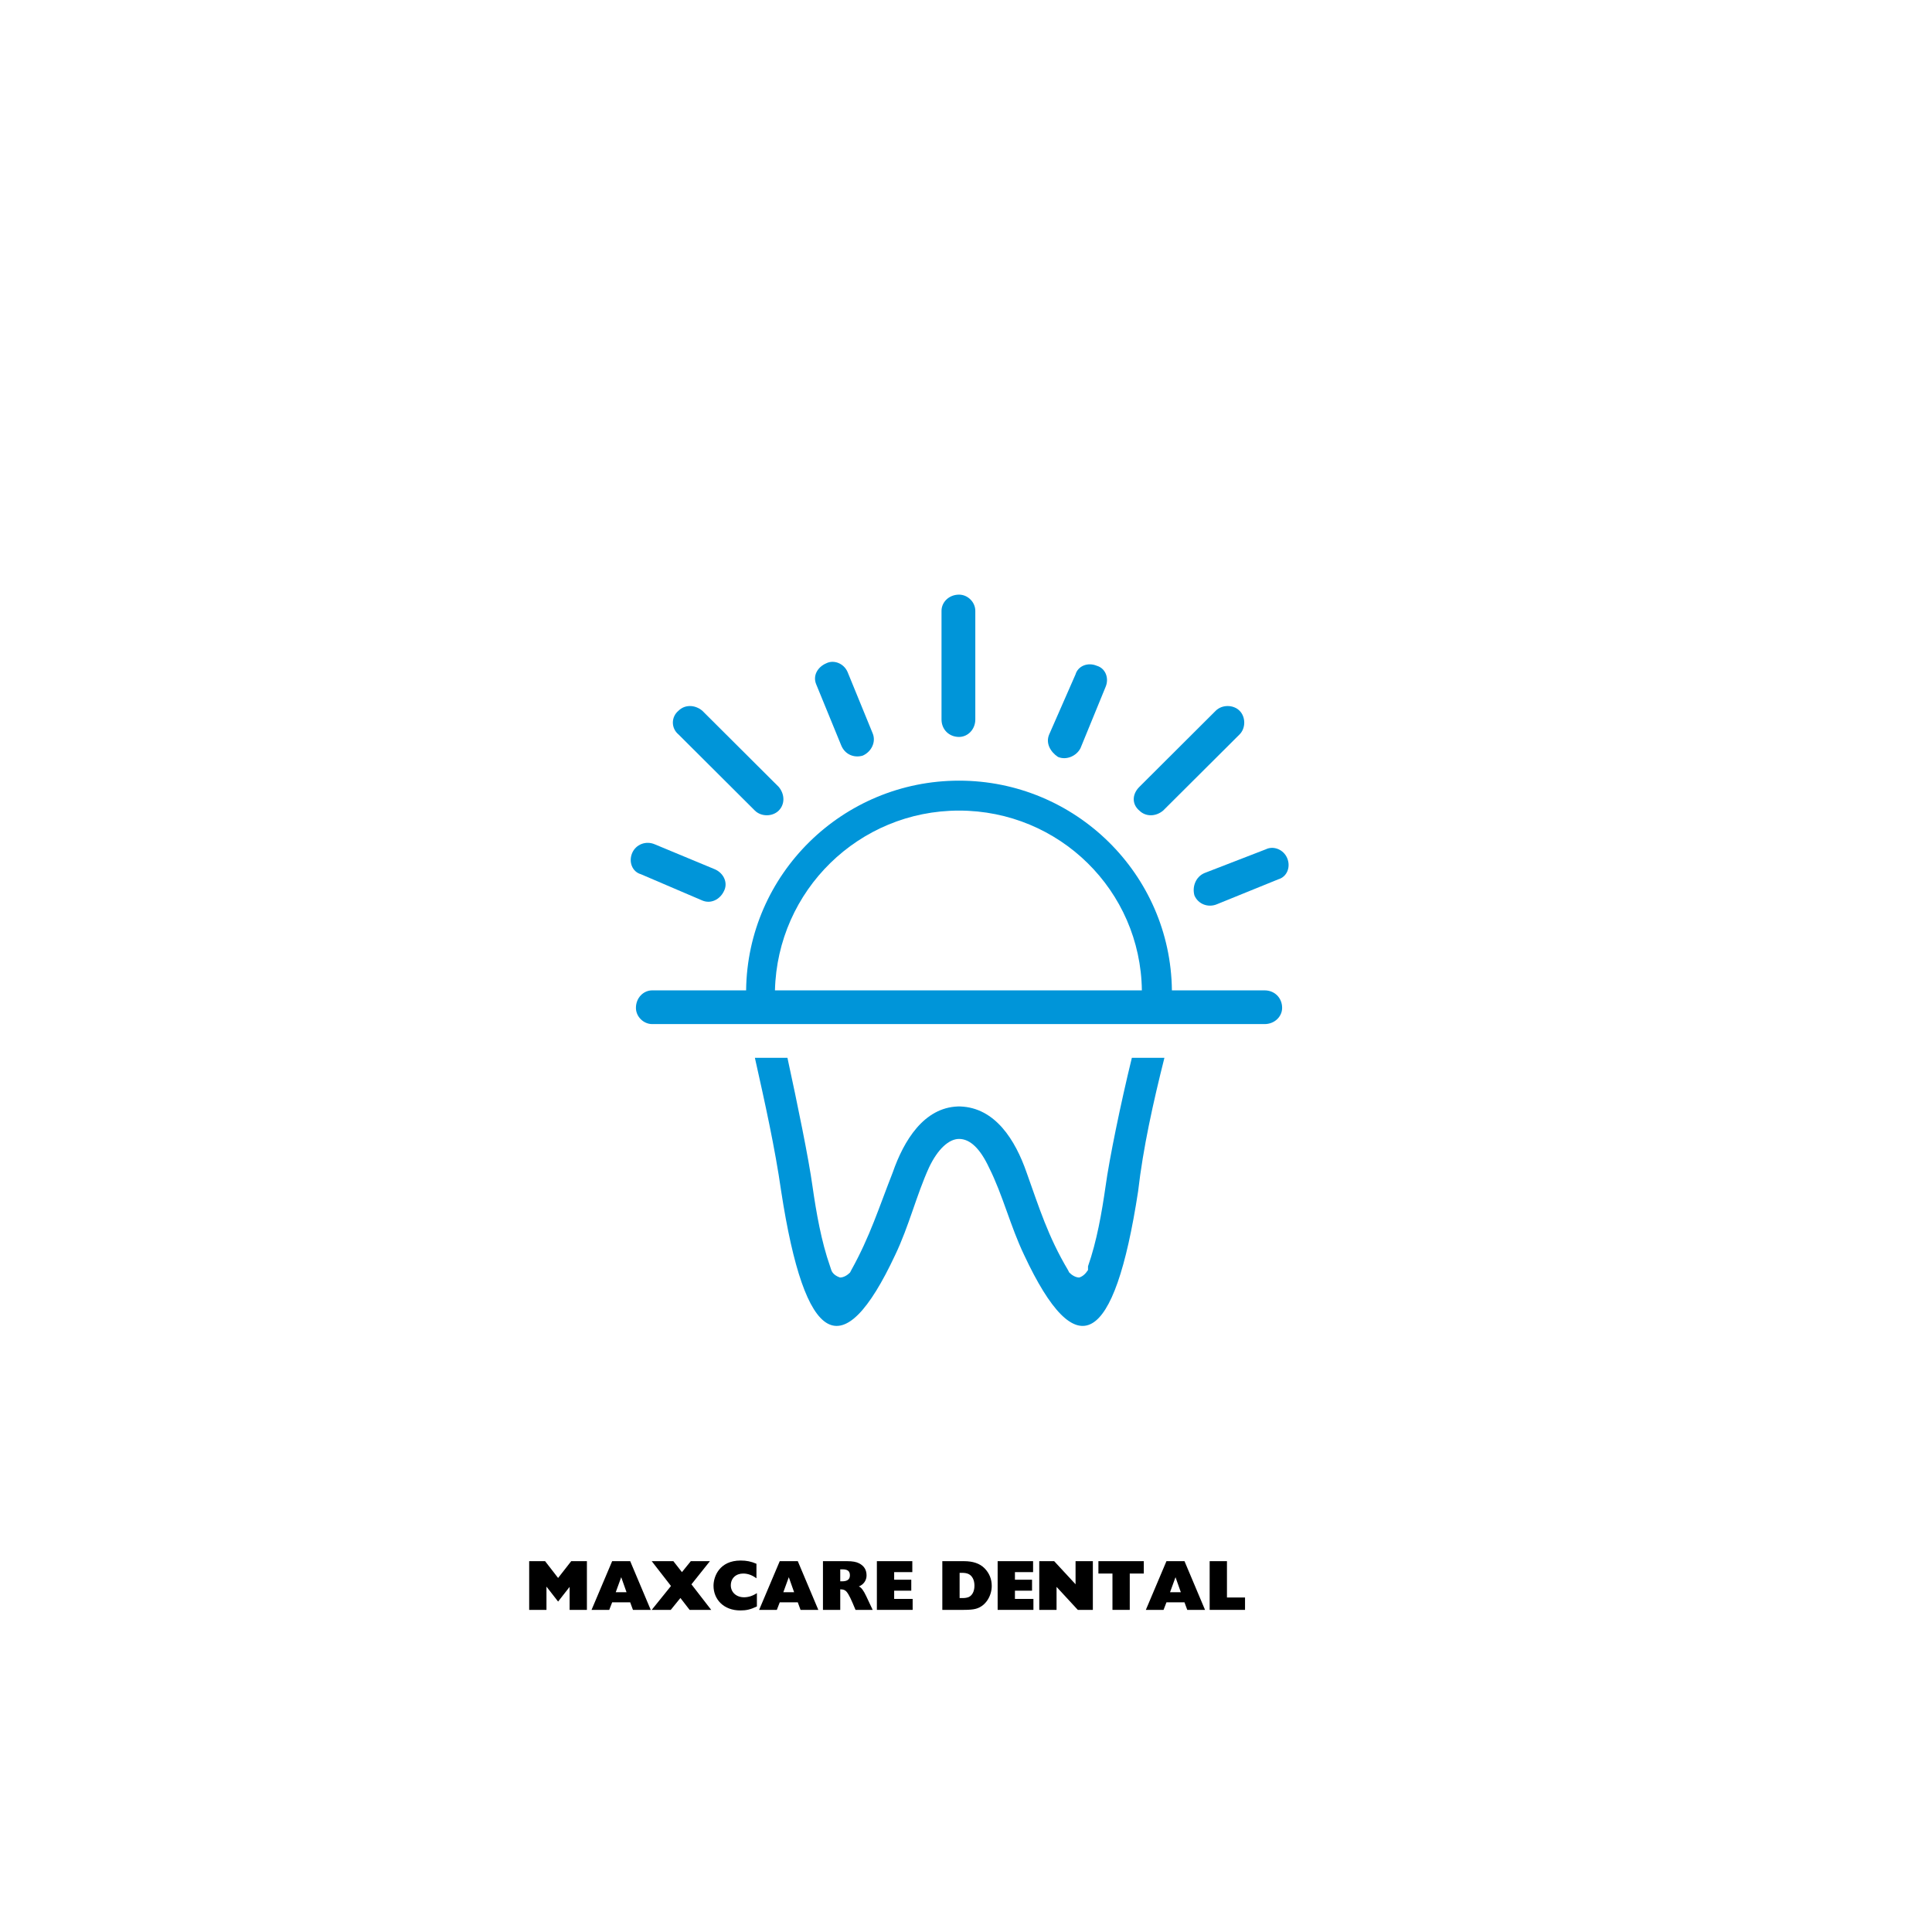
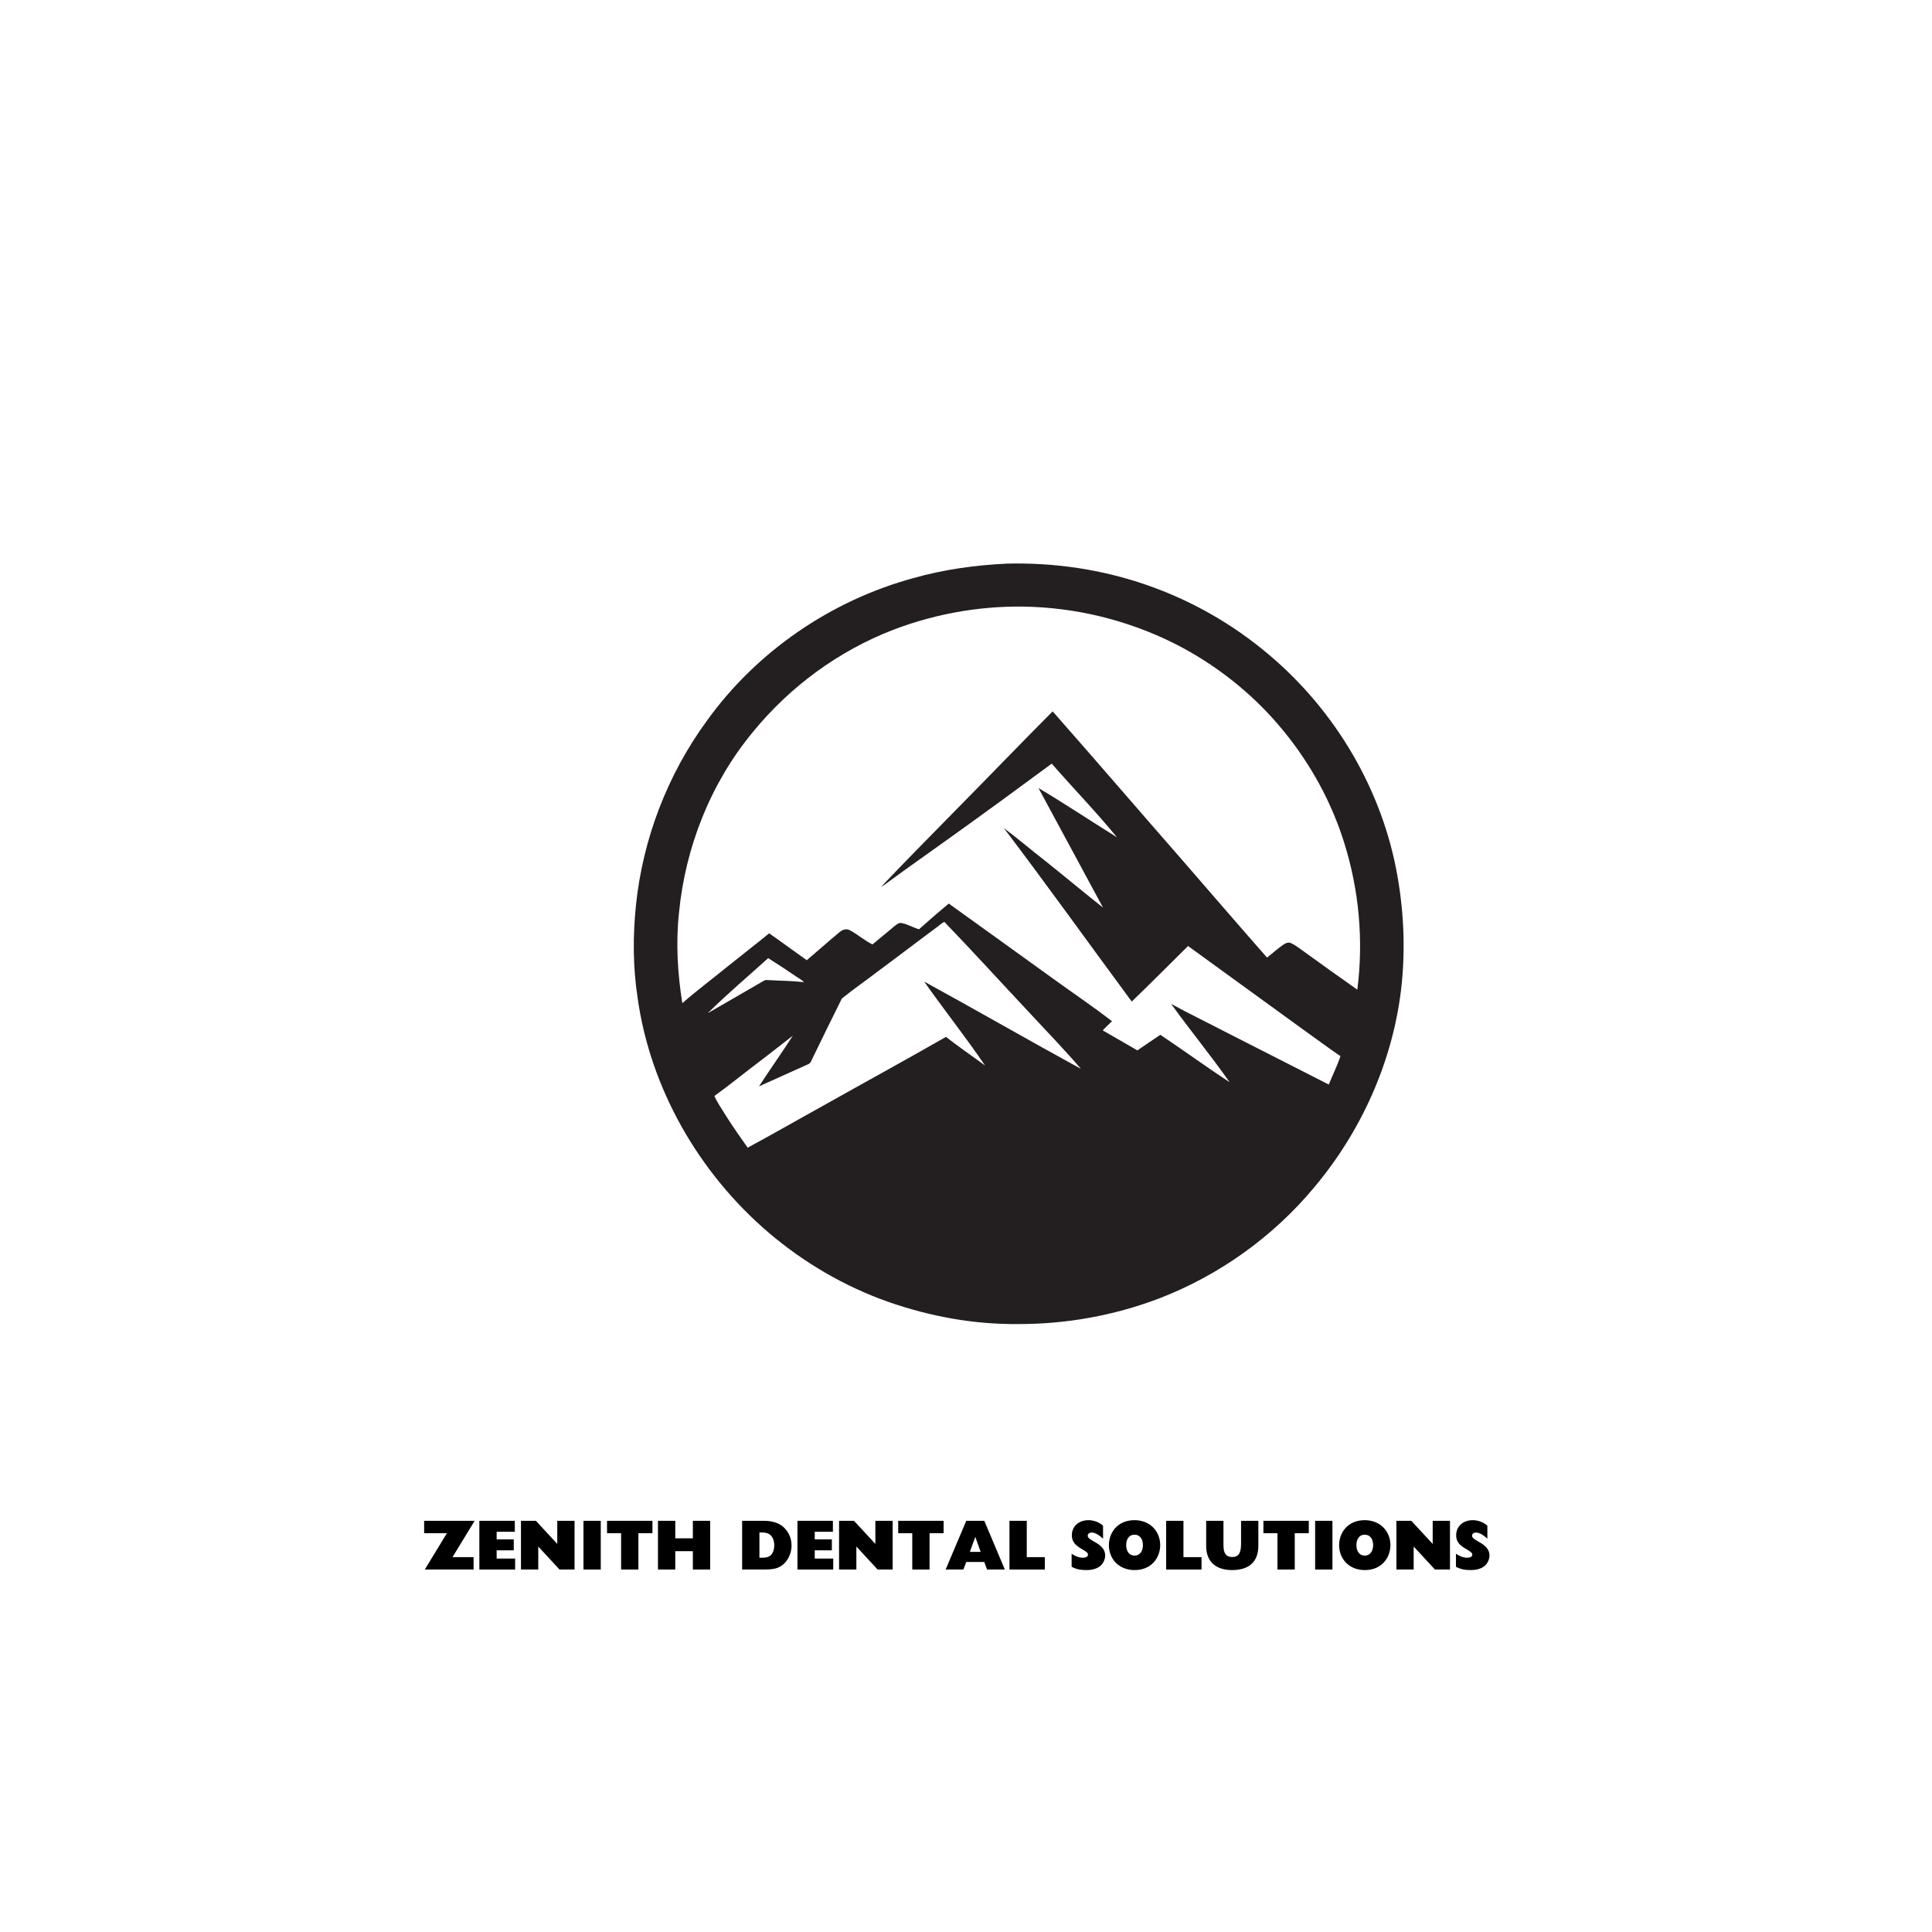
<svg xmlns="http://www.w3.org/2000/svg" width="1080" zoomAndPan="magnify" viewBox="0 0 810 810" height="1080" preserveAspectRatio="xMidYMid meet" version="1.0">
  <defs>
    <g />
-     <clipPath id="b8357340c6">
-       <path d="M 394 249.305 L 409 249.305 L 409 309 L 394 309 Z M 394 249.305 " clip-rule="nonzero" />
+     <clipPath id="6f2299c1c9">
+       <path d="M 265.297 236 L 589 236 L 589 555.312 L 265.297 555.312 Z M 265.297 236 " clip-rule="nonzero" />
    </clipPath>
  </defs>
-   <path fill="#0095d9" d="M 324.902 415.215 C 325.941 373.34 360.07 339.844 402.086 339.844 C 444.09 339.844 478.199 373.34 478.734 415.215 Z M 327 429.352 L 530.188 429.352 C 534.383 429.352 537.539 426.215 537.539 422.555 C 537.539 418.352 534.383 415.215 530.188 415.215 L 491.324 415.215 C 490.805 366.527 450.902 327.293 402.086 327.293 C 353.234 327.293 313.352 366.527 312.812 415.215 L 273.441 415.215 C 269.762 415.215 266.617 418.352 266.617 422.555 C 266.617 426.215 269.766 429.352 273.441 429.352 Z M 340.648 497.387 C 339.07 485.875 334.336 462.852 330.137 443.484 L 316.488 443.484 C 320.703 462.332 324.902 481.176 327.52 499.484 C 337.488 564.383 353.234 573.293 375.293 526.188 C 381.07 514.137 384.227 501.062 389.461 489.551 C 393.156 481.695 397.875 477.5 402.086 477.5 C 406.805 477.5 411 481.695 414.676 489.551 C 420.453 501.062 423.609 514.137 429.383 526.188 C 451.422 573.293 467.188 564.383 477.156 499.484 C 479.258 481.176 483.453 462.332 488.188 443.484 L 474.539 443.484 C 469.805 462.852 465.09 485.875 463.512 497.387 C 461.934 508.379 459.832 520.43 456.156 530.887 L 456.156 532.465 C 455.098 534.043 454.059 535.082 452.48 535.602 C 450.902 535.602 449.324 534.559 448.285 533.504 L 447.746 532.461 C 439.355 518.332 435.676 506.297 430.422 491.629 C 425.707 478.039 417.297 464.426 402.605 463.891 L 401.551 463.891 C 387.383 464.426 378.969 478.039 374.254 491.629 C 368.48 506.301 364.785 518.332 356.93 532.461 L 356.391 533.504 C 355.352 534.559 353.773 535.602 352.195 535.602 C 350.617 535.082 349.039 534.043 348.52 532.465 L 348 530.887 C 344.324 520.43 342.227 508.379 340.648 497.387 Z M 340.648 497.387 " fill-opacity="1" fill-rule="evenodd" />
-   <g clip-path="url(#b8357340c6)">
-     <path fill="#0095d9" d="M 408.902 256.102 L 408.902 301.648 C 408.902 305.828 405.746 308.965 402.086 308.965 C 397.875 308.965 394.734 305.828 394.734 301.648 L 394.734 256.102 C 394.734 252.441 397.875 249.305 402.086 249.305 C 405.746 249.305 408.902 252.441 408.902 256.102 Z M 408.902 256.102 " fill-opacity="1" fill-rule="evenodd" />
+   <g clip-path="url(#6f2299c1c9)">
+     <path fill="#231f20" d="M 585.902 367.395 C 579.66 331.391 560.008 298.145 532.18 274.625 C 517.031 261.75 499.508 251.734 480.73 245.25 C 461.953 238.715 442.012 235.812 422.168 236.297 C 408.906 236.926 395.645 238.766 382.867 242.395 C 348.406 251.781 317.234 273.125 296.375 302.16 C 279.824 324.762 269.465 351.812 266.609 379.688 C 265.305 392.465 265.352 405.434 267.289 418.164 C 272.613 456.395 293.086 491.914 322.367 516.887 C 337.129 529.422 354.066 539.344 372.316 545.777 C 389.836 551.926 408.324 555.312 426.91 555.117 C 446.898 555.168 466.887 551.586 485.617 544.52 C 510.934 534.84 533.727 518.582 551.055 497.723 C 570.512 474.543 583.531 445.844 587.305 415.742 C 589.289 399.723 588.711 383.316 585.902 367.395 Z M 387.465 411.531 C 395.789 423.391 404.84 434.715 412.973 446.715 C 407.551 442.699 401.938 438.922 396.613 434.715 C 379.625 444.441 362.441 453.828 345.406 463.41 C 334.707 469.316 324.156 475.414 313.461 481.172 C 310.266 476.621 307.023 472.074 304.07 467.332 C 302.523 464.719 300.684 462.25 299.523 459.492 C 305.379 455.281 310.992 450.684 316.754 446.328 C 322.027 442.359 327.156 438.246 332.387 434.23 C 327.789 441.391 322.852 448.312 318.203 455.473 C 325.078 452.328 331.949 449.328 338.824 446.184 C 340.031 445.699 340.273 444.297 340.855 443.277 C 344.824 435.051 348.891 426.824 352.953 418.645 C 357.699 414.773 362.73 411.34 367.57 407.613 C 376.09 401.32 384.465 394.883 392.98 388.594 C 393.949 387.914 394.82 386.949 395.934 386.512 C 407.742 398.758 419.215 411.387 430.879 423.824 C 438.379 431.906 446.027 439.793 453.191 448.117 C 431.219 436.117 409.484 423.582 387.465 411.531 Z M 296.715 424.793 C 304.844 416.758 313.605 409.355 322.074 401.707 C 326.094 404.223 330.012 406.836 333.934 409.5 C 335.047 410.176 336.16 410.855 337.078 411.773 C 332.047 411.191 326.914 411.191 321.883 410.902 C 320.672 410.66 319.754 411.531 318.738 412.066 C 311.379 416.371 304.023 420.535 296.715 424.793 Z M 569.059 414.918 C 561.559 409.645 554.105 404.32 546.699 398.949 C 544.859 397.691 543.168 396.238 541.133 395.367 C 540.164 394.934 539.102 395.367 538.277 395.902 C 535.762 397.594 533.582 399.629 531.211 401.465 C 519.402 388.062 507.785 374.512 496.074 361.059 C 477.777 340.148 459.676 319.051 441.332 298.242 C 427.684 311.938 414.324 325.875 400.727 339.617 C 390.27 350.312 379.77 360.863 369.461 371.75 C 370.816 371.074 371.977 370.105 373.234 369.188 C 381.414 363.188 389.738 357.379 398.016 351.426 C 412.438 341.117 426.715 330.664 440.945 320.164 C 449.996 330.52 459.578 340.391 468.293 351.039 C 457.305 344.215 446.512 337.004 435.379 330.375 C 444.383 347.07 453.434 363.766 462.434 380.512 C 454.305 374.074 446.316 367.395 438.188 360.91 C 432.379 356.41 426.766 351.57 420.859 347.168 C 439.059 371.172 456.578 395.66 474.488 419.906 C 482.473 412.258 490.215 404.371 498.105 396.625 C 513.934 408.098 529.758 419.566 545.586 431.082 C 551.055 434.953 556.426 439.02 561.992 442.797 C 560.637 446.859 558.703 450.684 557.105 454.699 C 542.828 447.441 528.551 440.133 514.223 432.875 C 506.48 428.809 498.637 425.082 490.992 420.871 C 498.977 431.953 507.688 442.555 515.531 453.73 C 505.754 447.297 496.219 440.375 486.488 433.844 C 483.246 435.973 480.055 438.199 476.859 440.375 C 472.02 437.566 467.18 434.809 462.34 432.004 C 463.547 430.648 464.953 429.438 466.211 428.133 C 458.613 422.277 450.676 416.902 442.883 411.289 C 427.828 400.5 412.875 389.609 397.773 378.816 C 393.516 382.352 389.352 385.98 385.285 389.609 C 382.816 388.883 380.543 387.434 377.977 386.996 C 376.863 386.754 375.945 387.578 375.121 388.207 C 371.977 390.77 368.926 393.434 365.781 395.949 C 362.297 394.254 359.441 391.594 356.004 389.852 C 354.648 389.27 353.148 389.852 352.082 390.723 C 347.391 394.594 342.887 398.66 338.242 402.578 C 332.965 398.852 327.789 394.98 322.465 391.305 C 316.945 395.852 311.234 400.207 305.668 404.707 C 299.133 410.031 292.406 415.066 286.066 420.582 C 284.082 408.098 283.309 395.367 284.664 382.738 C 287.324 355.25 297.875 328.438 315.492 307.098 C 331.031 287.98 351.551 272.883 374.543 264.027 C 393.176 256.91 413.262 253.574 433.25 254.445 C 455.078 255.41 476.715 261.316 495.977 271.672 C 512.285 280.527 526.902 292.531 538.566 307 C 549.699 320.695 558.266 336.426 563.543 353.266 C 569.785 373.105 571.723 394.305 569.059 414.918 Z M 569.059 414.918 " fill-opacity="1" fill-rule="nonzero" />
  </g>
-   <path fill="#0095d9" d="M 463.512 288.02 L 453 313.68 C 451.422 316.82 447.227 318.898 443.551 317.34 C 440.41 315.242 438.297 311.582 439.875 307.926 L 450.902 282.785 C 451.961 279.125 456.156 277.566 459.832 279.125 C 463.512 280.184 465.09 284.363 463.512 288.02 Z M 463.512 288.02 " fill-opacity="1" fill-rule="evenodd" />
-   <path fill="#0095d9" d="M 355.352 281.746 L 365.844 307.387 C 367.422 311.062 365.324 315.242 361.648 316.82 C 357.973 317.859 354.293 316.281 352.734 312.625 L 342.227 286.98 C 340.648 283.324 342.746 279.664 346.422 278.086 C 349.578 276.508 353.773 278.086 355.352 281.746 Z M 355.352 281.746 " fill-opacity="1" fill-rule="evenodd" />
-   <path fill="#0095d9" d="M 274.488 353.973 L 299.695 364.445 C 303.371 366.023 305.469 370.203 303.371 373.879 C 301.793 377 298.117 379.098 294.441 377.539 L 268.715 366.527 C 265.039 365.488 263.469 361.309 265.039 357.633 C 266.617 353.973 270.812 352.398 274.488 353.973 Z M 274.488 353.973 " fill-opacity="1" fill-rule="evenodd" />
-   <path fill="#0095d9" d="M 535.961 368.645 L 510.227 379.098 C 506.551 380.656 502.355 379.098 500.777 375.438 C 499.738 371.762 501.316 367.586 504.992 366.027 L 530.707 356.074 C 533.863 354.512 538.062 356.074 539.641 359.73 C 541.219 363.406 539.641 367.586 535.961 368.645 Z M 535.961 368.645 " fill-opacity="1" fill-rule="evenodd" />
-   <path fill="#0095d9" d="M 519.68 307.926 L 487.648 339.844 C 484.512 342.461 480.312 342.461 477.68 339.844 C 474.539 337.227 474.539 333.031 477.68 329.91 L 509.707 297.973 C 512.344 295.355 517.059 295.355 519.68 297.973 C 522.316 300.59 522.316 305.309 519.68 307.926 Z M 519.68 307.926 " fill-opacity="1" fill-rule="evenodd" />
-   <path fill="#0095d9" d="M 294.441 297.973 L 326.48 329.91 C 329.098 333.031 329.098 337.227 326.48 339.844 C 323.844 342.461 319.125 342.461 316.488 339.844 L 284.469 307.926 C 281.312 305.309 281.312 300.59 284.469 297.973 C 287.086 295.355 291.293 295.355 294.441 297.973 Z M 294.441 297.973 " fill-opacity="1" fill-rule="evenodd" />
  <g fill="#000000" fill-opacity="1">
-     <g transform="translate(220.1583, 674.9476)">
+     <g transform="translate(177.4286, 658.0284)">
      <g>
-         <path d="M 1.703 -20.422 L 1.703 0 L 8.953 0 L 8.953 -9.75 L 13.828 -3.484 L 18.656 -9.641 L 18.656 0 L 25.906 0 L 25.906 -20.422 L 19.328 -20.422 L 13.828 -13.375 L 8.375 -20.422 Z M 1.703 -20.422 " />
+         <path d="M 0.391 -20.422 L 0.391 -15.234 L 9.938 -15.234 L 0.672 0 L 21.125 0 L 21.125 -5.188 L 12.281 -5.188 L 21.453 -20.219 L 21.453 -20.422 Z M 0.391 -20.422 " />
      </g>
    </g>
  </g>
  <g fill="#000000" fill-opacity="1">
-     <g transform="translate(247.7742, 674.9476)">
+     <g transform="translate(199.2678, 658.0284)">
+       <g>
+         <path d="M 1.703 -20.422 L 1.703 0 L 16.703 0 L 16.703 -4.594 L 8.953 -4.594 L 8.953 -8.047 L 16.125 -8.047 L 16.125 -12.641 L 8.953 -12.641 L 8.953 -15.828 L 16.562 -15.828 L 16.562 -20.422 Z M 1.703 -20.422 " />
+       </g>
+     </g>
+   </g>
+   <g fill="#000000" fill-opacity="1">
+     <g transform="translate(216.7156, 658.0284)">
+       <g>
+         <path d="M 1.703 -20.422 L 1.703 0 L 8.953 0 L 8.953 -9.641 L 17.859 0 L 24.172 0 L 24.172 -20.422 L 16.922 -20.422 L 16.922 -10.734 L 7.953 -20.422 Z M 1.703 -20.422 " />
+       </g>
+     </g>
+   </g>
+   <g fill="#000000" fill-opacity="1">
+     <g transform="translate(242.5926, 658.0284)">
+       <g>
+         <path d="M 2.031 -20.422 L 2.031 0 L 9.281 0 L 9.281 -20.422 Z M 2.031 -20.422 " />
+       </g>
+     </g>
+   </g>
+   <g fill="#000000" fill-opacity="1">
+     <g transform="translate(253.8807, 658.0284)">
+       <g>
+         <path d="M 0.625 -20.422 L 0.625 -15.234 L 6.516 -15.234 L 6.516 0 L 13.766 0 L 13.766 -15.234 L 19.656 -15.234 L 19.656 -20.422 Z M 0.625 -20.422 " />
+       </g>
+     </g>
+   </g>
+   <g fill="#000000" fill-opacity="1">
+     <g transform="translate(274.1578, 658.0284)">
+       <g>
+         <path d="M 1.703 -20.422 L 1.703 0 L 8.953 0 L 8.953 -7.688 L 16.328 -7.688 L 16.328 0 L 23.578 0 L 23.578 -20.422 L 16.328 -20.422 L 16.328 -13.078 L 8.953 -13.078 L 8.953 -20.422 Z M 1.703 -20.422 " />
+       </g>
+     </g>
+   </g>
+   <g fill="#000000" fill-opacity="1">
+     <g transform="translate(299.4454, 658.0284)">
+       <g />
+     </g>
+   </g>
+   <g fill="#000000" fill-opacity="1">
+     <g transform="translate(309.4366, 658.0284)">
+       <g>
+         <path d="M 1.703 -20.422 L 1.703 0 L 10.672 0 C 12.938 0 14.672 -0.141 15.797 -0.469 C 20.031 -1.625 22.422 -6.016 22.422 -10.016 C 22.422 -12.906 21.422 -15.375 19.422 -17.422 C 17.422 -19.453 14.562 -20.422 10.75 -20.422 Z M 8.953 -15.531 L 9.906 -15.531 C 12.312 -15.531 13.609 -14.875 14.5 -13.234 C 14.938 -12.406 15.172 -11.375 15.172 -10.141 C 15.172 -7.484 14.031 -5.953 12.797 -5.391 C 12.172 -5.125 11.312 -4.953 10.344 -4.953 L 8.953 -4.953 Z M 8.953 -15.531 " />
+       </g>
+     </g>
+   </g>
+   <g fill="#000000" fill-opacity="1">
+     <g transform="translate(332.6316, 658.0284)">
+       <g>
+         <path d="M 1.703 -20.422 L 1.703 0 L 16.703 0 L 16.703 -4.594 L 8.953 -4.594 L 8.953 -8.047 L 16.125 -8.047 L 16.125 -12.641 L 8.953 -12.641 L 8.953 -15.828 L 16.562 -15.828 L 16.562 -20.422 Z M 1.703 -20.422 " />
+       </g>
+     </g>
+   </g>
+   <g fill="#000000" fill-opacity="1">
+     <g transform="translate(350.0794, 658.0284)">
+       <g>
+         <path d="M 1.703 -20.422 L 1.703 0 L 8.953 0 L 8.953 -9.641 L 17.859 0 L 24.172 0 L 24.172 -20.422 L 16.922 -20.422 L 16.922 -10.734 L 7.953 -20.422 Z M 1.703 -20.422 " />
+       </g>
+     </g>
+   </g>
+   <g fill="#000000" fill-opacity="1">
+     <g transform="translate(375.9564, 658.0284)">
+       <g>
+         <path d="M 0.625 -20.422 L 0.625 -15.234 L 6.516 -15.234 L 6.516 0 L 13.766 0 L 13.766 -15.234 L 19.656 -15.234 L 19.656 -20.422 Z M 0.625 -20.422 " />
+       </g>
+     </g>
+   </g>
+   <g fill="#000000" fill-opacity="1">
+     <g transform="translate(396.2335, 658.0284)">
      <g>
        <path d="M 8.875 -20.422 L 0.234 0 L 7.656 0 L 8.875 -3.156 L 16.438 -3.156 L 17.594 0 L 25.047 0 L 16.438 -20.422 Z M 12.672 -13.703 L 14.906 -7.391 L 10.375 -7.391 Z M 12.672 -13.703 " />
      </g>
    </g>
  </g>
  <g fill="#000000" fill-opacity="1">
-     <g transform="translate(273.0617, 674.9476)">
+     <g transform="translate(421.5211, 658.0284)">
      <g>
-         <path d="M 0.172 -20.422 L 8.25 -10.016 L 0.172 0 L 8.156 0 L 12.203 -4.984 L 16.062 0 L 25.109 0 L 16.828 -10.703 L 24.578 -20.422 L 16.562 -20.422 L 12.844 -15.828 L 9.25 -20.422 Z M 0.172 -20.422 " />
+         <path d="M 1.703 -20.422 L 1.703 0 L 16.531 0 L 16.531 -5.188 L 8.953 -5.188 L 8.953 -20.422 Z M 1.703 -20.422 " />
      </g>
    </g>
  </g>
  <g fill="#000000" fill-opacity="1">
-     <g transform="translate(298.3493, 674.9476)">
+     <g transform="translate(438.4973, 658.0284)">
+       <g />
+     </g>
+   </g>
+   <g fill="#000000" fill-opacity="1">
+     <g transform="translate(448.4885, 658.0284)">
      <g>
-         <path d="M 12.172 -20.688 C 3.266 -20.688 0.797 -13.969 0.797 -10.109 C 0.797 -4.391 5.062 0.234 12.016 0.234 C 14.562 0.234 16.234 -0.125 18.984 -1.438 L 18.984 -7.016 C 17.156 -5.828 15.406 -5.281 13.578 -5.281 C 10.375 -5.281 8.047 -7.375 8.047 -10.281 C 8.047 -13.234 10.172 -15.234 13.234 -15.234 C 15.141 -15.234 16.969 -14.594 18.797 -13.234 L 18.797 -19.328 C 16.562 -20.297 14.641 -20.688 12.172 -20.688 Z M 12.172 -20.688 " />
+         <path d="M 7.891 -20.688 C 3.797 -20.688 0.891 -18.156 0.891 -14.344 C 0.891 -12.375 1.656 -10.609 4.516 -8.922 C 7.016 -7.453 7.656 -7.016 7.656 -6.219 C 7.656 -5.484 6.953 -4.953 5.516 -4.953 C 3.766 -4.953 2.234 -5.656 0.797 -6.625 L 0.797 -1.156 C 2.625 -0.125 4.656 0.234 7.016 0.234 C 10.469 0.234 12.906 -0.938 14.031 -2.953 C 14.594 -3.922 14.859 -4.922 14.859 -5.859 C 14.859 -7.891 13.828 -9.719 10.484 -11.547 C 8.188 -12.812 7.547 -13.406 7.547 -14.203 C 7.547 -14.875 8.188 -15.5 9.219 -15.5 C 10.547 -15.5 12.203 -14.594 13.969 -12.906 L 13.969 -18.359 C 12.469 -19.781 10.109 -20.688 7.891 -20.688 Z M 7.891 -20.688 " />
      </g>
    </g>
  </g>
  <g fill="#000000" fill-opacity="1">
-     <g transform="translate(318.037, 674.9476)">
+     <g transform="translate(464.109, 658.0284)">
      <g>
-         <path d="M 8.875 -20.422 L 0.234 0 L 7.656 0 L 8.875 -3.156 L 16.438 -3.156 L 17.594 0 L 25.047 0 L 16.438 -20.422 Z M 12.672 -13.703 L 14.906 -7.391 L 10.375 -7.391 Z M 12.672 -13.703 " />
+         <path d="M 11.547 -20.688 C 4.219 -20.688 0.797 -15.234 0.797 -10.219 C 0.797 -4.391 5.062 0.234 11.547 0.234 C 18.828 0.234 22.312 -5.156 22.312 -10.219 C 22.312 -15.969 18.094 -20.688 11.547 -20.688 Z M 8.047 -10.219 C 8.047 -12.875 9.375 -14.609 11.516 -14.609 C 13.828 -14.609 15.062 -12.766 15.062 -10.219 C 15.062 -7.688 13.766 -5.828 11.547 -5.828 C 9.344 -5.828 8.047 -7.688 8.047 -10.219 Z M 8.047 -10.219 " />
      </g>
    </g>
  </g>
  <g fill="#000000" fill-opacity="1">
-     <g transform="translate(343.3245, 674.9476)">
+     <g transform="translate(487.2156, 658.0284)">
      <g>
-         <path d="M 1.703 -20.422 L 1.703 0 L 8.953 0 L 8.953 -8.609 C 10.734 -8.609 11.438 -8.078 12.406 -6.453 C 12.875 -5.656 13.438 -4.531 14.062 -3.062 L 15.359 0 L 22.547 0 L 19.828 -5.781 C 18.766 -8.016 17.797 -9.453 16.734 -9.812 C 18.766 -10.609 19.984 -12.406 19.984 -14.406 C 19.984 -16.672 19.062 -18.391 16.828 -19.531 C 15.703 -20.125 14.062 -20.422 11.812 -20.422 Z M 8.953 -17 L 9.812 -17 C 12 -17 13 -16.297 13 -14.5 C 13 -12.906 12.078 -11.969 9.719 -11.969 L 8.953 -11.969 Z M 8.953 -17 " />
+         <path d="M 1.703 -20.422 L 1.703 0 L 16.531 0 L 16.531 -5.188 L 8.953 -5.188 L 8.953 -20.422 Z M 1.703 -20.422 " />
      </g>
    </g>
  </g>
  <g fill="#000000" fill-opacity="1">
-     <g transform="translate(365.9301, 674.9476)">
+     <g transform="translate(504.1918, 658.0284)">
      <g>
-         <path d="M 1.703 -20.422 L 1.703 0 L 16.703 0 L 16.703 -4.594 L 8.953 -4.594 L 8.953 -8.047 L 16.125 -8.047 L 16.125 -12.641 L 8.953 -12.641 L 8.953 -15.828 L 16.562 -15.828 L 16.562 -20.422 Z M 1.703 -20.422 " />
+         <path d="M 1.5 -20.422 L 1.5 -9.906 C 1.5 -2.859 6.016 0.234 12.375 0.234 C 19.328 0.234 23.375 -3.125 23.375 -9.953 L 23.375 -20.422 L 16.125 -20.422 L 16.125 -11.047 C 16.125 -7.719 15.625 -5.25 12.438 -5.25 C 8.844 -5.25 8.75 -8.344 8.75 -10.781 L 8.75 -20.422 Z M 1.5 -20.422 " />
      </g>
    </g>
  </g>
  <g fill="#000000" fill-opacity="1">
-     <g transform="translate(383.3779, 674.9476)">
-       <g />
-     </g>
-   </g>
-   <g fill="#000000" fill-opacity="1">
-     <g transform="translate(393.3691, 674.9476)">
+     <g transform="translate(529.0667, 658.0284)">
      <g>
-         <path d="M 1.703 -20.422 L 1.703 0 L 10.672 0 C 12.938 0 14.672 -0.141 15.797 -0.469 C 20.031 -1.625 22.422 -6.016 22.422 -10.016 C 22.422 -12.906 21.422 -15.375 19.422 -17.422 C 17.422 -19.453 14.562 -20.422 10.75 -20.422 Z M 8.953 -15.531 L 9.906 -15.531 C 12.312 -15.531 13.609 -14.875 14.5 -13.234 C 14.938 -12.406 15.172 -11.375 15.172 -10.141 C 15.172 -7.484 14.031 -5.953 12.797 -5.391 C 12.172 -5.125 11.312 -4.953 10.344 -4.953 L 8.953 -4.953 Z M 8.953 -15.531 " />
+         <path d="M 0.625 -20.422 L 0.625 -15.234 L 6.516 -15.234 L 6.516 0 L 13.766 0 L 13.766 -15.234 L 19.656 -15.234 L 19.656 -20.422 Z M 0.625 -20.422 " />
      </g>
    </g>
  </g>
  <g fill="#000000" fill-opacity="1">
-     <g transform="translate(416.5641, 674.9476)">
+     <g transform="translate(549.3439, 658.0284)">
      <g>
-         <path d="M 1.703 -20.422 L 1.703 0 L 16.703 0 L 16.703 -4.594 L 8.953 -4.594 L 8.953 -8.047 L 16.125 -8.047 L 16.125 -12.641 L 8.953 -12.641 L 8.953 -15.828 L 16.562 -15.828 L 16.562 -20.422 Z M 1.703 -20.422 " />
+         <path d="M 2.031 -20.422 L 2.031 0 L 9.281 0 L 9.281 -20.422 Z M 2.031 -20.422 " />
      </g>
    </g>
  </g>
  <g fill="#000000" fill-opacity="1">
-     <g transform="translate(434.0119, 674.9476)">
+     <g transform="translate(560.632, 658.0284)">
+       <g>
+         <path d="M 11.547 -20.688 C 4.219 -20.688 0.797 -15.234 0.797 -10.219 C 0.797 -4.391 5.062 0.234 11.547 0.234 C 18.828 0.234 22.312 -5.156 22.312 -10.219 C 22.312 -15.969 18.094 -20.688 11.547 -20.688 Z M 8.047 -10.219 C 8.047 -12.875 9.375 -14.609 11.516 -14.609 C 13.828 -14.609 15.062 -12.766 15.062 -10.219 C 15.062 -7.688 13.766 -5.828 11.547 -5.828 C 9.344 -5.828 8.047 -7.688 8.047 -10.219 Z M 8.047 -10.219 " />
+       </g>
+     </g>
+   </g>
+   <g fill="#000000" fill-opacity="1">
+     <g transform="translate(583.7385, 658.0284)">
      <g>
        <path d="M 1.703 -20.422 L 1.703 0 L 8.953 0 L 8.953 -9.641 L 17.859 0 L 24.172 0 L 24.172 -20.422 L 16.922 -20.422 L 16.922 -10.734 L 7.953 -20.422 Z M 1.703 -20.422 " />
      </g>
    </g>
  </g>
  <g fill="#000000" fill-opacity="1">
-     <g transform="translate(459.8889, 674.9476)">
+     <g transform="translate(609.6155, 658.0284)">
      <g>
-         <path d="M 0.625 -20.422 L 0.625 -15.234 L 6.516 -15.234 L 6.516 0 L 13.766 0 L 13.766 -15.234 L 19.656 -15.234 L 19.656 -20.422 Z M 0.625 -20.422 " />
+         <path d="M 7.891 -20.688 C 3.797 -20.688 0.891 -18.156 0.891 -14.344 C 0.891 -12.375 1.656 -10.609 4.516 -8.922 C 7.016 -7.453 7.656 -7.016 7.656 -6.219 C 7.656 -5.484 6.953 -4.953 5.516 -4.953 C 3.766 -4.953 2.234 -5.656 0.797 -6.625 L 0.797 -1.156 C 2.625 -0.125 4.656 0.234 7.016 0.234 C 10.469 0.234 12.906 -0.938 14.031 -2.953 C 14.594 -3.922 14.859 -4.922 14.859 -5.859 C 14.859 -7.891 13.828 -9.719 10.484 -11.547 C 8.188 -12.812 7.547 -13.406 7.547 -14.203 C 7.547 -14.875 8.188 -15.5 9.219 -15.5 C 10.547 -15.5 12.203 -14.594 13.969 -12.906 L 13.969 -18.359 C 12.469 -19.781 10.109 -20.688 7.891 -20.688 Z M 7.891 -20.688 " />
      </g>
    </g>
  </g>
-   <g fill="#000000" fill-opacity="1">
-     <g transform="translate(480.166, 674.9476)">
-       <g>
-         <path d="M 8.875 -20.422 L 0.234 0 L 7.656 0 L 8.875 -3.156 L 16.438 -3.156 L 17.594 0 L 25.047 0 L 16.438 -20.422 Z M 12.672 -13.703 L 14.906 -7.391 L 10.375 -7.391 Z M 12.672 -13.703 " />
-       </g>
-     </g>
-   </g>
-   <g fill="#000000" fill-opacity="1">
-     <g transform="translate(505.4536, 674.9476)">
-       <g>
-         <path d="M 1.703 -20.422 L 1.703 0 L 16.531 0 L 16.531 -5.188 L 8.953 -5.188 L 8.953 -20.422 Z M 1.703 -20.422 " />
-       </g>
-     </g>
-   </g>
-   <g fill="#000000" fill-opacity="1">
-     <g transform="translate(522.4318, 674.9476)">
-       <g />
-     </g>
-   </g>
</svg>
